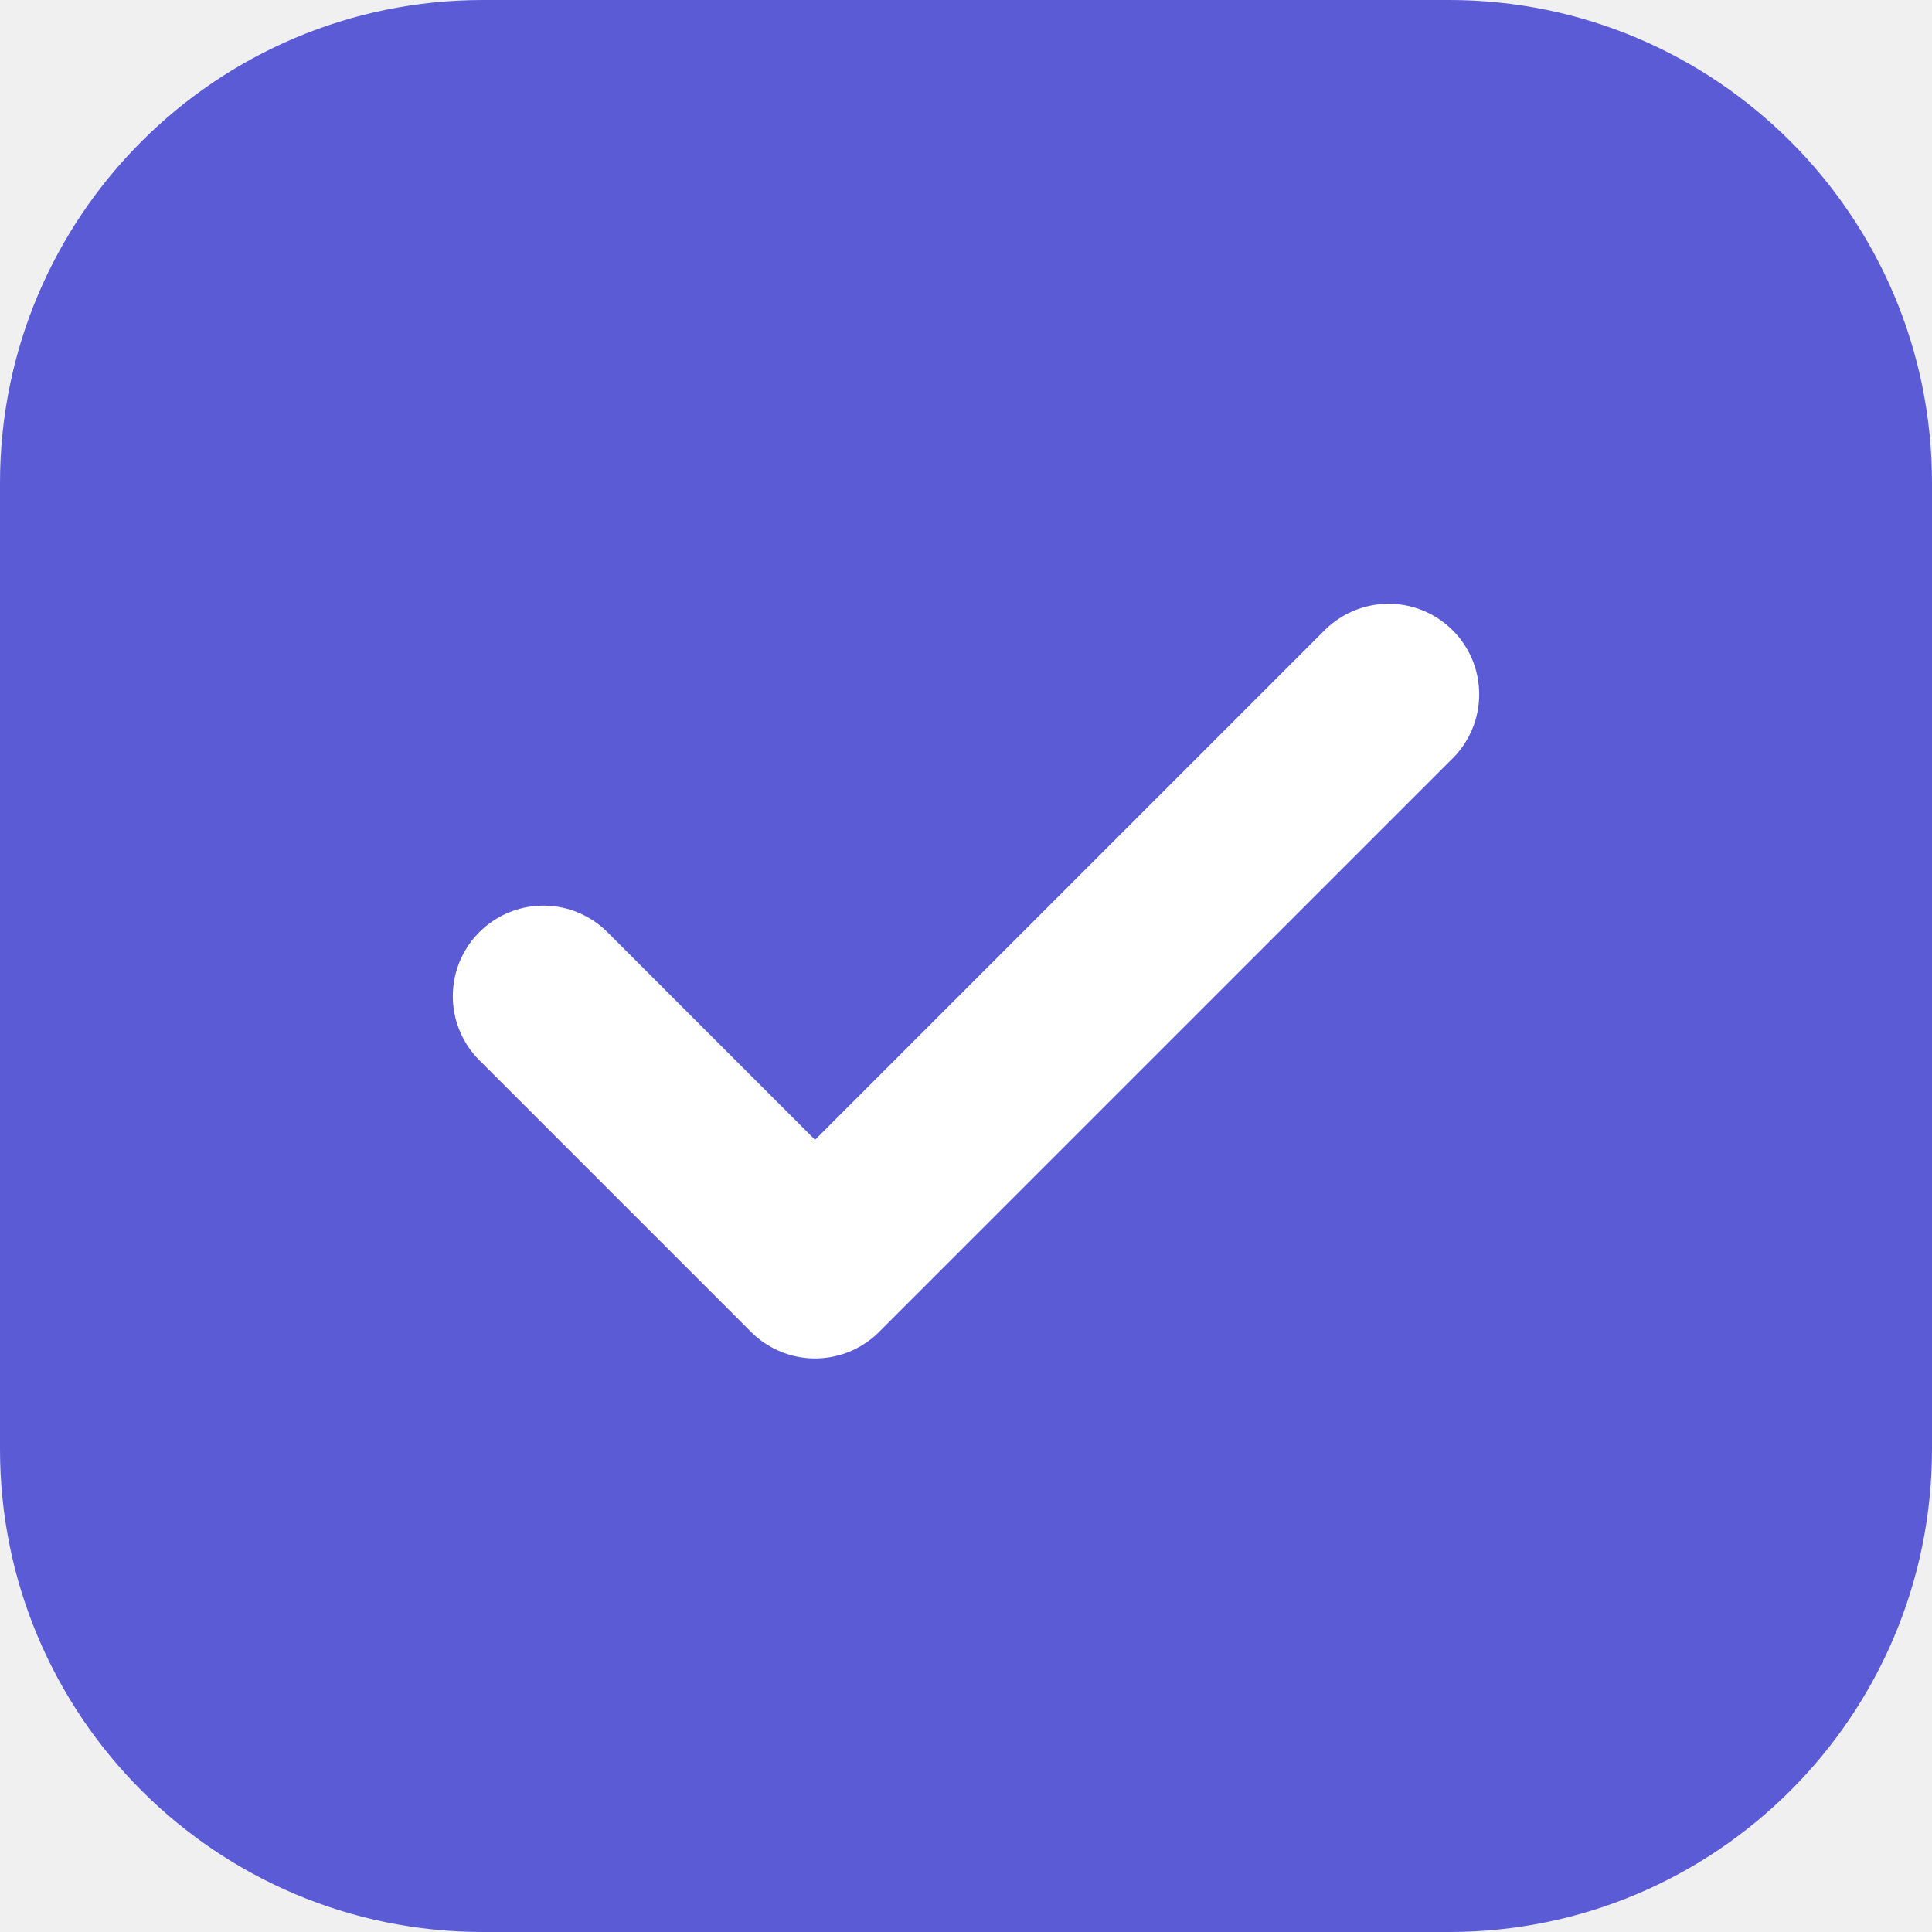
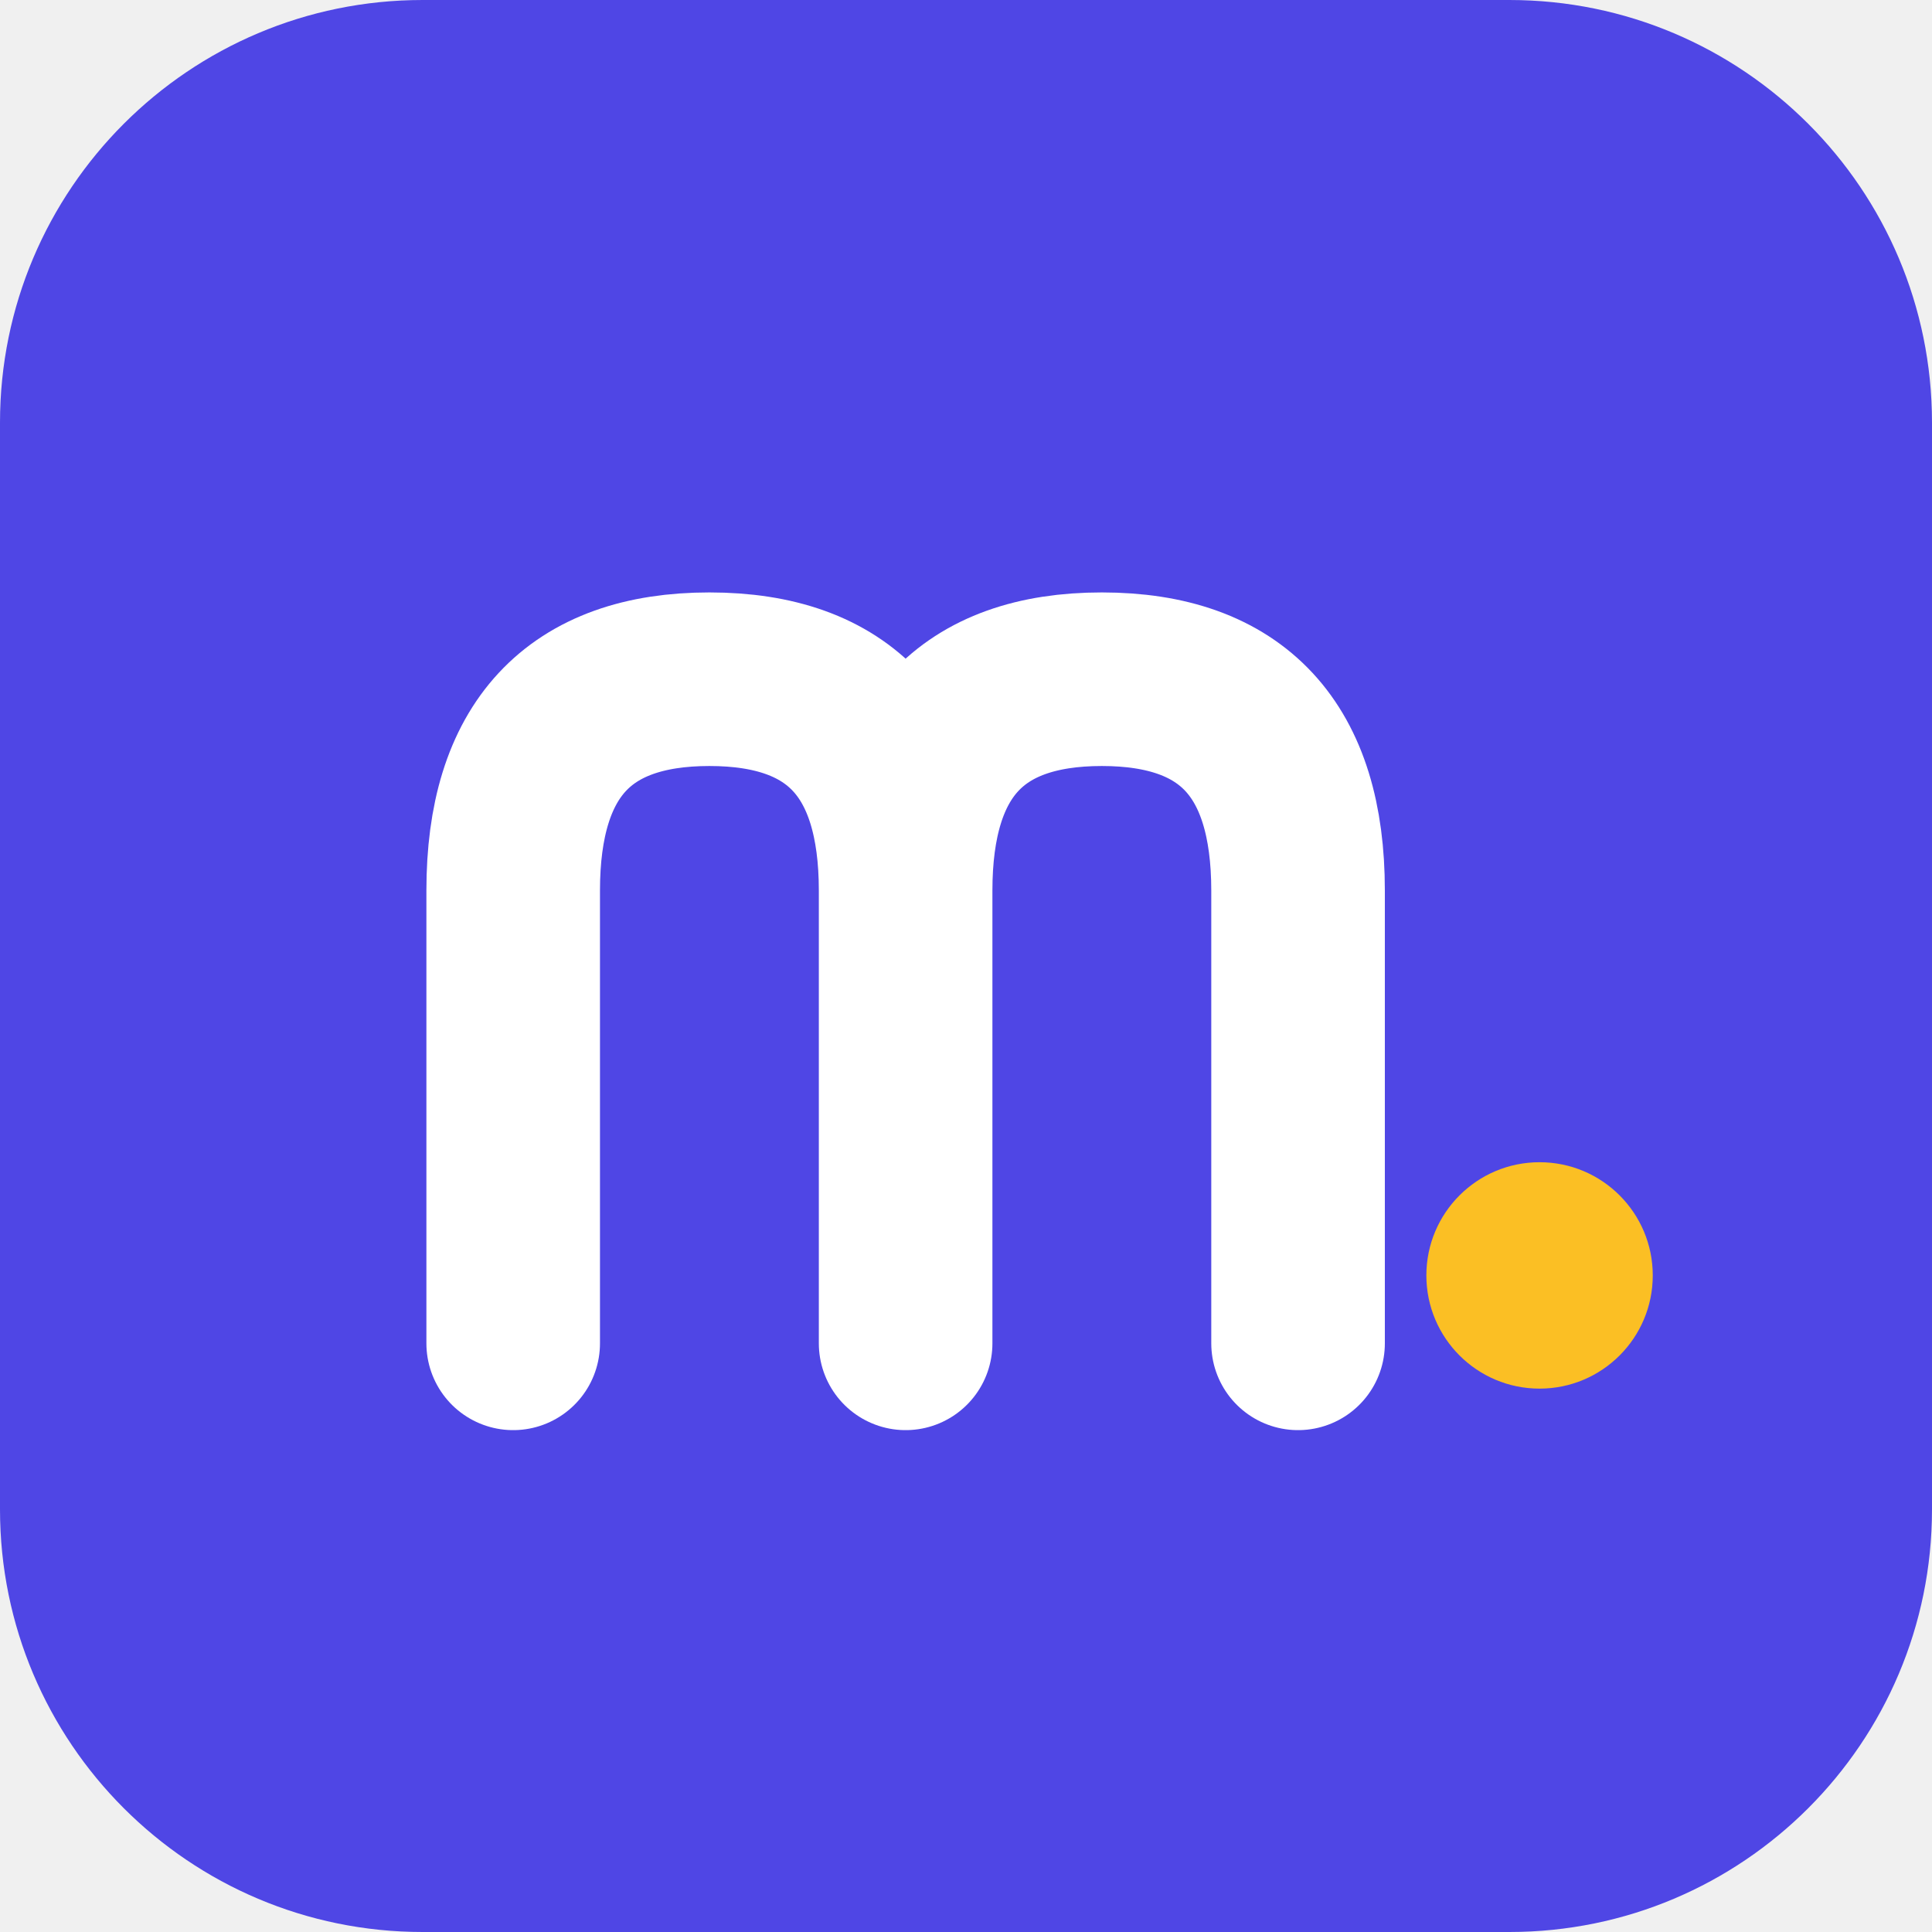
- <svg xmlns="http://www.w3.org/2000/svg" viewBox="0 0 32 32">
-   <rect width="32" height="32" rx="8" fill="#5b5bd6" />
-   <path d="M9 16.5l4.5 4.5L23 11.5" fill="none" stroke="#fff" stroke-width="3" stroke-linecap="round" stroke-linejoin="round" />
+ <svg xmlns="http://www.w3.org/2000/svg" viewBox="0 0 512 512">
+   <rect width="512" height="512" rx="112" fill="#4F46E5" />
+   <path d="M136 356V236Q136 180 188 180Q240 180 240 236V356M240 236Q240 180 292 180Q344 180 344 236V356" fill="none" stroke="#fff" stroke-width="46" stroke-linecap="round" stroke-linejoin="round" />
+   <circle cx="408" cy="338" r="30" fill="#FBBF24" />
</svg>
